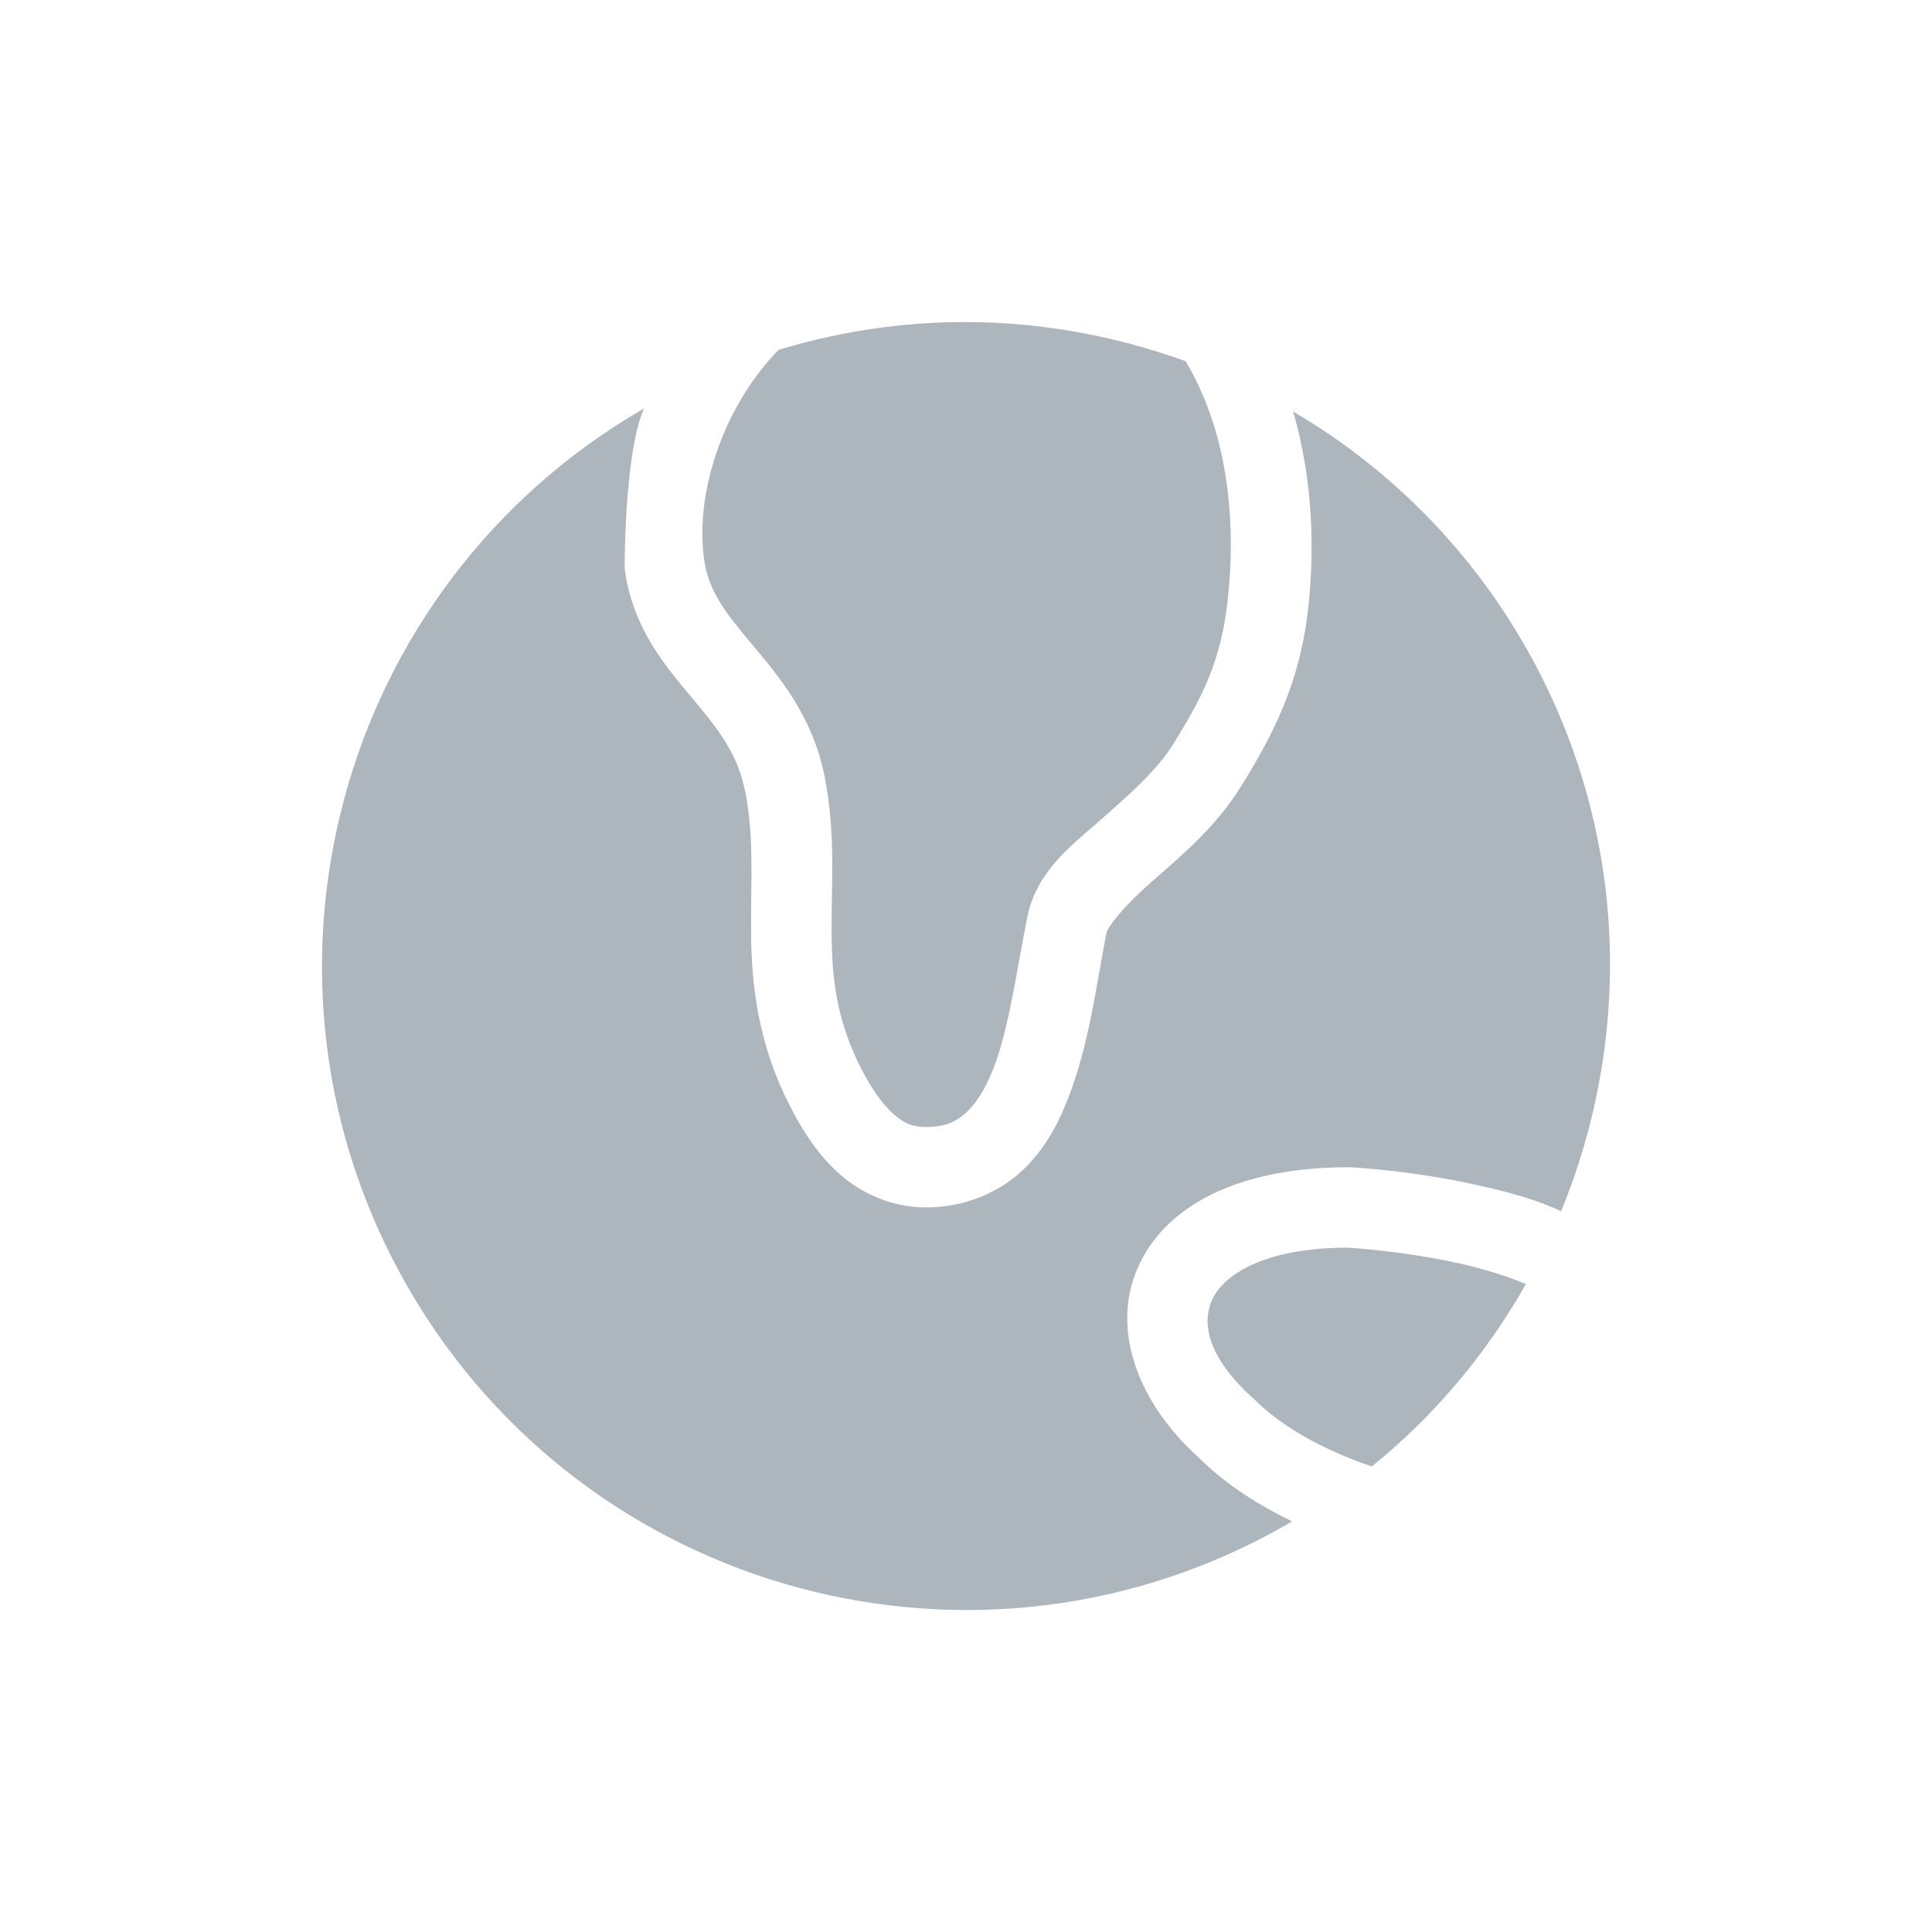
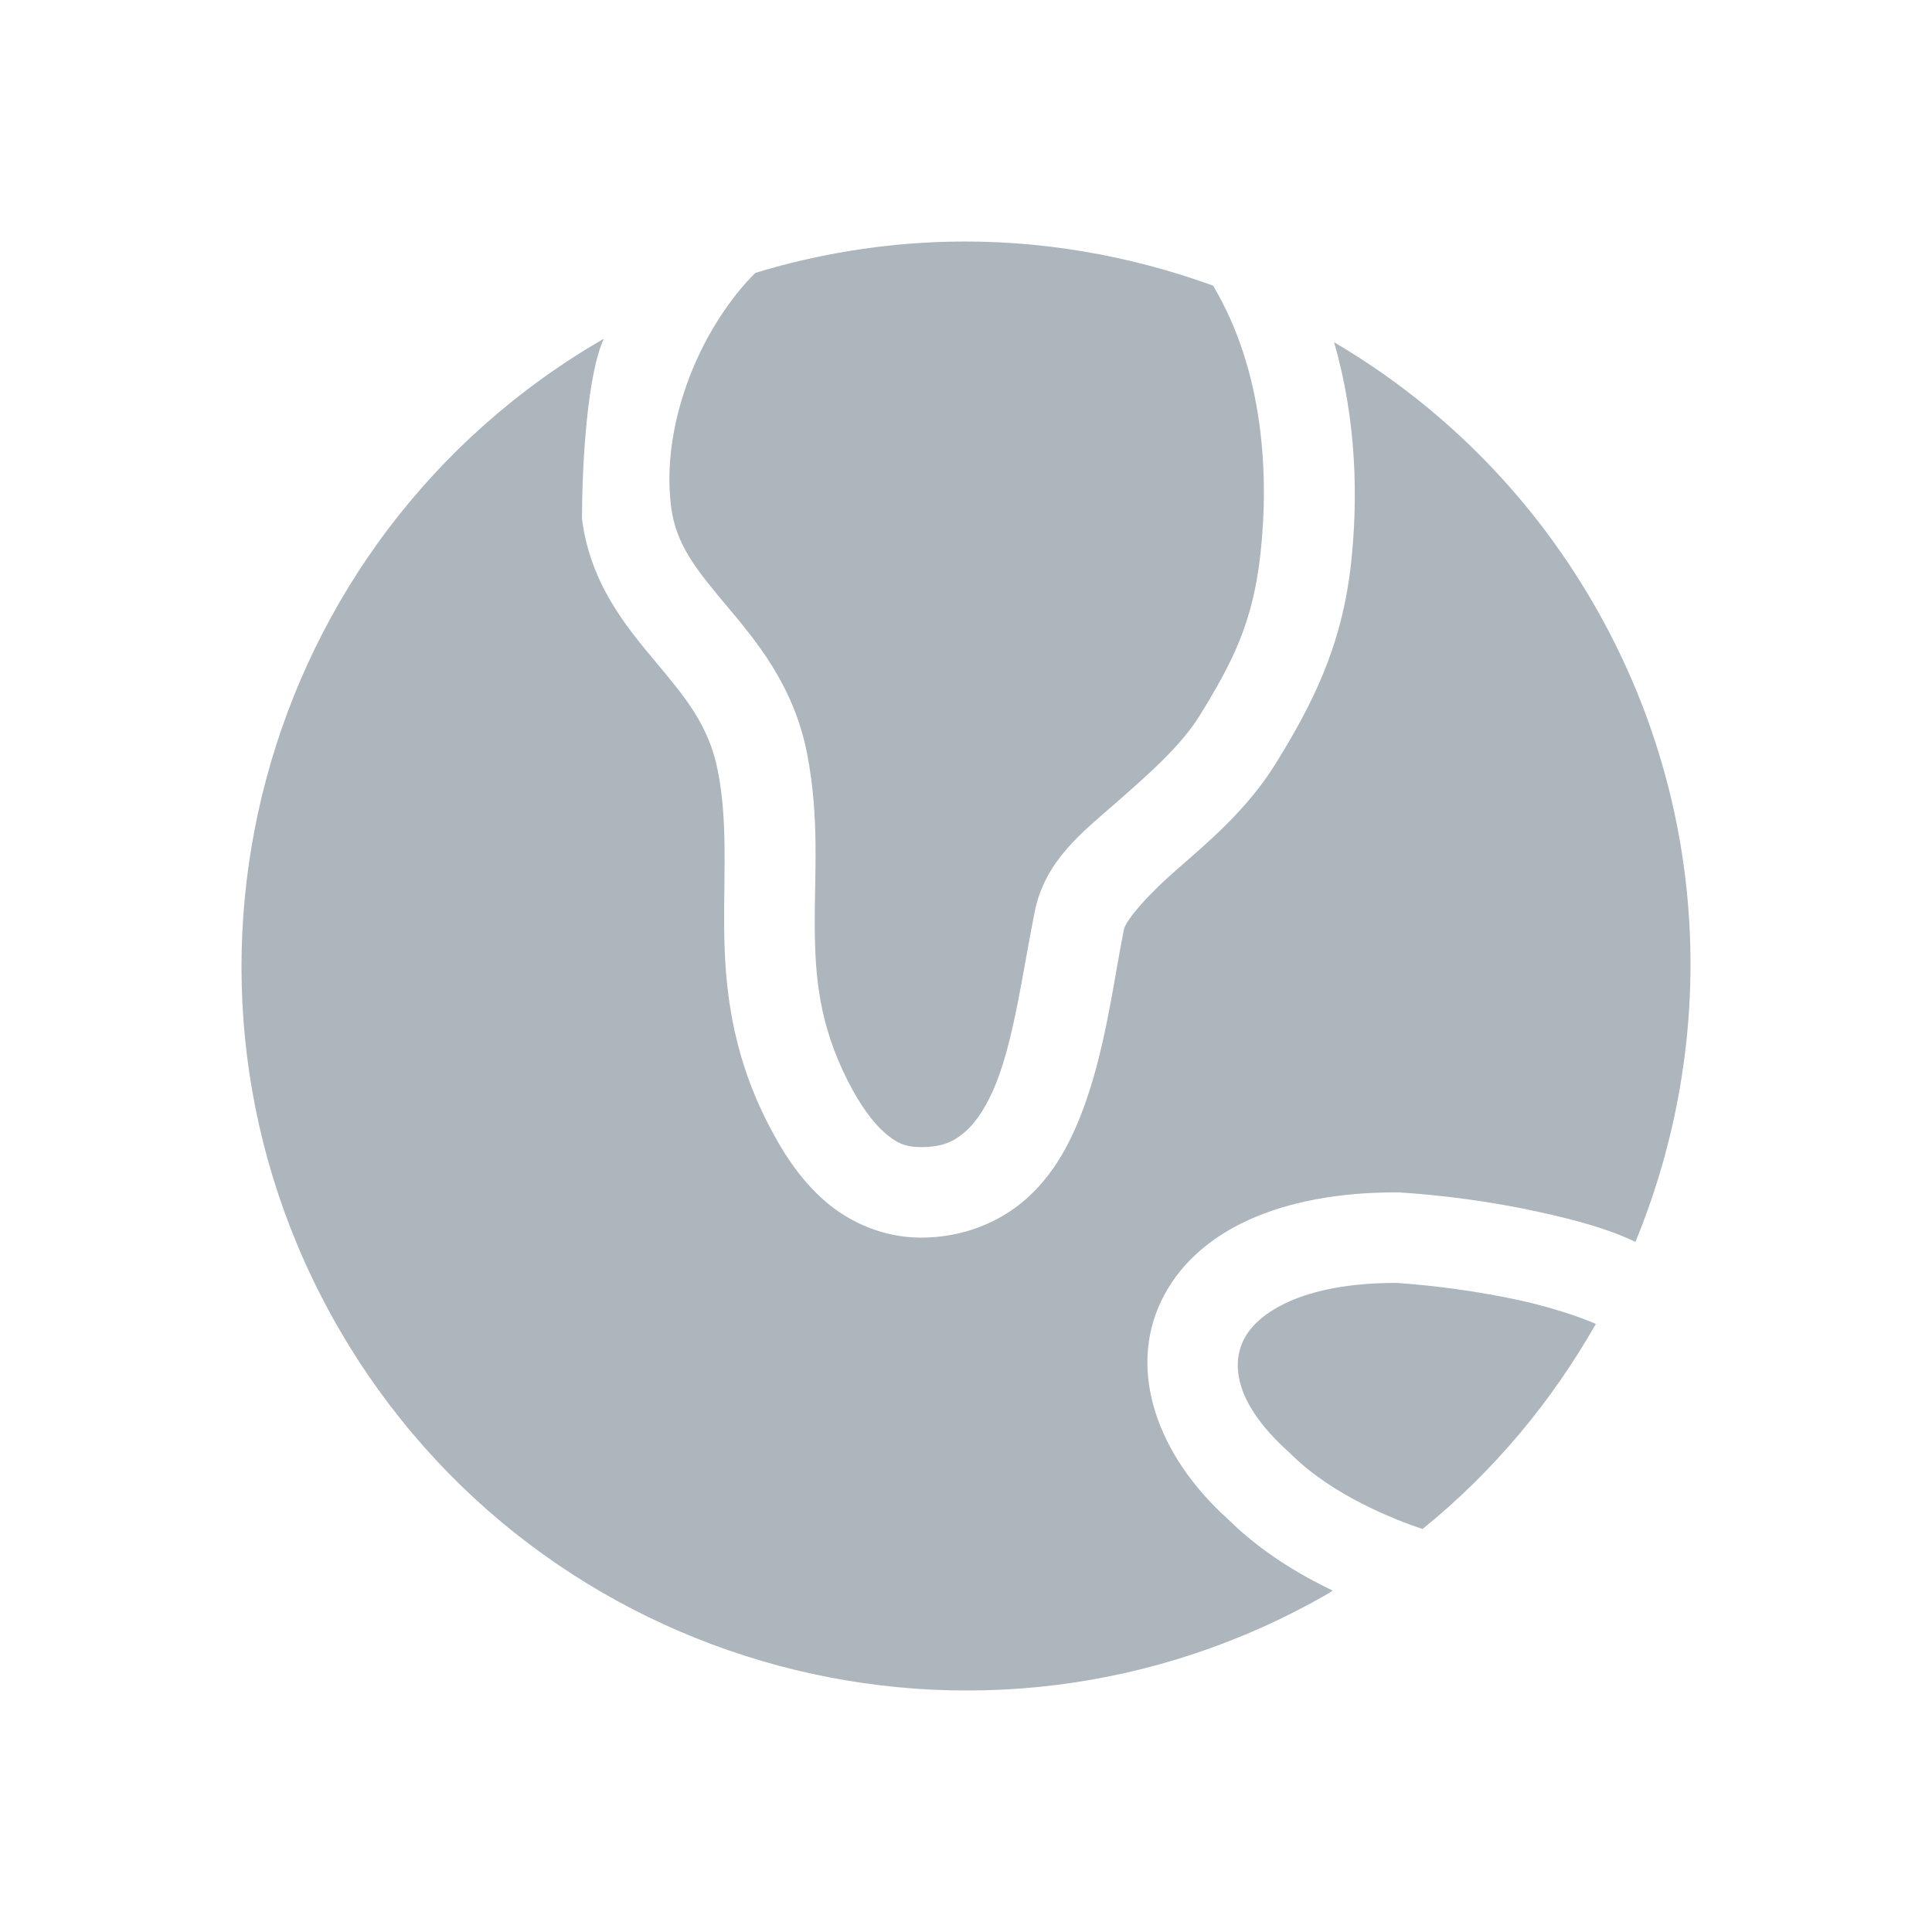
<svg xmlns="http://www.w3.org/2000/svg" width="24px" height="24px" viewBox="0 0 24 24" version="1.1">
-   <defs />
  <g id="inspiration" stroke="none" stroke-width="1" fill="none" fill-rule="evenodd">
-     <path d="M11.791,4.003 C11.083,4.021 10.369,4.134 9.674,4.346 C9.451,4.566 9.204,4.909 9.025,5.307 C8.799,5.81 8.675,6.392 8.744,6.931 C8.797,7.346 9.02,7.62 9.346,8.009 C9.672,8.398 10.095,8.892 10.244,9.649 C10.385,10.369 10.326,10.994 10.33,11.563 C10.334,12.132 10.381,12.65 10.697,13.273 C10.827,13.529 10.967,13.722 11.096,13.836 C11.224,13.949 11.321,13.999 11.502,14 C11.743,14 11.869,13.937 11.994,13.828 C12.119,13.718 12.239,13.532 12.338,13.281 C12.534,12.779 12.629,12.054 12.76,11.399 C12.872,10.835 13.288,10.521 13.65,10.204 C14.012,9.886 14.372,9.572 14.58,9.235 C14.94,8.652 15.168,8.212 15.252,7.447 C15.347,6.578 15.292,5.433 14.728,4.487 C13.791,4.148 12.795,3.977 11.791,4.003 Z M8.002,5.073 C4.176,7.281 2.864,12.175 5.072,15.999 C7.281,19.824 12.176,21.136 16.002,18.928 C16.018,18.918 16.032,18.906 16.048,18.897 C15.681,18.72 15.263,18.473 14.9,18.116 C14.895,18.11 14.89,18.105 14.884,18.1 C14.11,17.4 13.784,16.466 14.158,15.695 C14.534,14.917 15.479,14.5 16.744,14.5 C16.754,14.499 16.764,14.499 16.775,14.5 C17.257,14.529 17.817,14.603 18.337,14.718 C18.728,14.805 19.085,14.9 19.392,15.046 C20.304,12.831 20.221,10.236 18.931,8.002 C18.215,6.762 17.216,5.789 16.064,5.112 C16.318,5.986 16.328,6.858 16.251,7.556 C16.148,8.495 15.805,9.14 15.423,9.759 C15.1,10.283 14.654,10.648 14.306,10.954 C13.958,11.259 13.76,11.512 13.744,11.594 C13.625,12.189 13.536,12.962 13.267,13.648 C13.133,13.991 12.952,14.32 12.658,14.578 C12.364,14.835 11.954,15 11.502,14.999 C11.084,14.999 10.706,14.829 10.431,14.586 C10.157,14.342 9.967,14.042 9.806,13.726 C9.405,12.935 9.334,12.205 9.33,11.571 C9.326,10.937 9.368,10.397 9.26,9.845 C9.162,9.348 8.906,9.039 8.58,8.65 C8.254,8.261 7.852,7.783 7.76,7.064 C7.76,6.426 7.822,5.45 8.002,5.073 L8.002,5.073 Z M16.744,15.499 C15.7,15.499 15.206,15.839 15.064,16.132 C14.923,16.424 14.991,16.855 15.572,17.374 C15.577,17.379 15.582,17.384 15.588,17.389 C16.044,17.844 16.723,18.11 17.041,18.217 C17.831,17.578 18.472,16.803 18.955,15.952 C18.772,15.872 18.465,15.769 18.127,15.694 C17.674,15.594 17.159,15.526 16.744,15.499 L16.744,15.499 Z" id="shape" fill="#ADB5BD" fill-rule="nonzero" />
+     <path d="M11.765,3.003 C10.969,3.024 10.165,3.151 9.383,3.39 C9.132,3.637 8.855,4.023 8.654,4.47 C8.399,5.036 8.259,5.691 8.337,6.298 C8.397,6.764 8.647,7.073 9.014,7.51 C9.381,7.948 9.857,8.504 10.025,9.356 C10.183,10.165 10.117,10.868 10.121,11.508 C10.125,12.149 10.179,12.732 10.534,13.432 C10.68,13.72 10.838,13.937 10.983,14.065 C11.127,14.193 11.237,14.249 11.44,14.25 C11.711,14.25 11.853,14.179 11.993,14.056 C12.134,13.933 12.269,13.723 12.38,13.441 C12.601,12.877 12.707,12.06 12.854,11.324 C12.982,10.689 13.449,10.337 13.856,9.979 C14.263,9.622 14.669,9.268 14.902,8.89 C15.307,8.234 15.564,7.739 15.658,6.878 C15.765,5.901 15.703,4.612 15.069,3.548 C14.014,3.166 12.895,2.974 11.765,3.003 Z M7.502,4.207 C3.199,6.691 1.722,12.196 4.206,16.499 C6.691,20.802 12.198,22.278 16.502,19.794 C16.52,19.783 16.536,19.769 16.555,19.759 C16.142,19.56 15.671,19.282 15.263,18.88 C15.256,18.874 15.251,18.869 15.245,18.863 C14.373,18.075 14.007,17.024 14.428,16.156 C14.851,15.282 15.914,14.812 17.337,14.812 C17.348,14.812 17.36,14.812 17.372,14.812 C17.914,14.845 18.544,14.928 19.13,15.058 C19.569,15.155 19.971,15.262 20.316,15.427 C21.342,12.935 21.249,10.015 19.797,7.502 C18.992,6.108 17.867,5.013 16.572,4.251 C16.858,5.234 16.869,6.215 16.783,7.001 C16.667,8.056 16.281,8.782 15.851,9.479 C15.488,10.068 14.986,10.479 14.595,10.823 C14.203,11.167 13.98,11.451 13.962,11.544 C13.828,12.213 13.728,13.083 13.426,13.854 C13.274,14.24 13.071,14.61 12.74,14.9 C12.409,15.19 11.948,15.376 11.439,15.374 C10.969,15.374 10.544,15.182 10.235,14.909 C9.926,14.635 9.712,14.297 9.532,13.942 C9.08,13.052 9.001,12.23 8.996,11.517 C8.991,10.804 9.039,10.196 8.917,9.575 C8.808,9.017 8.519,8.669 8.152,8.231 C7.786,7.793 7.333,7.256 7.23,6.447 C7.23,5.73 7.3,4.632 7.502,4.207 L7.502,4.207 Z M17.337,15.937 C16.162,15.937 15.606,16.319 15.447,16.648 C15.288,16.977 15.364,17.462 16.018,18.045 C16.024,18.051 16.03,18.057 16.036,18.063 C16.55,18.574 17.313,18.874 17.671,18.994 C18.56,18.275 19.281,17.403 19.824,16.446 C19.619,16.356 19.273,16.241 18.892,16.156 C18.383,16.043 17.804,15.967 17.337,15.936 L17.337,15.937 Z" id="shape" fill="#ADB5BD" fill-rule="nonzero" />
  </g>
</svg>
